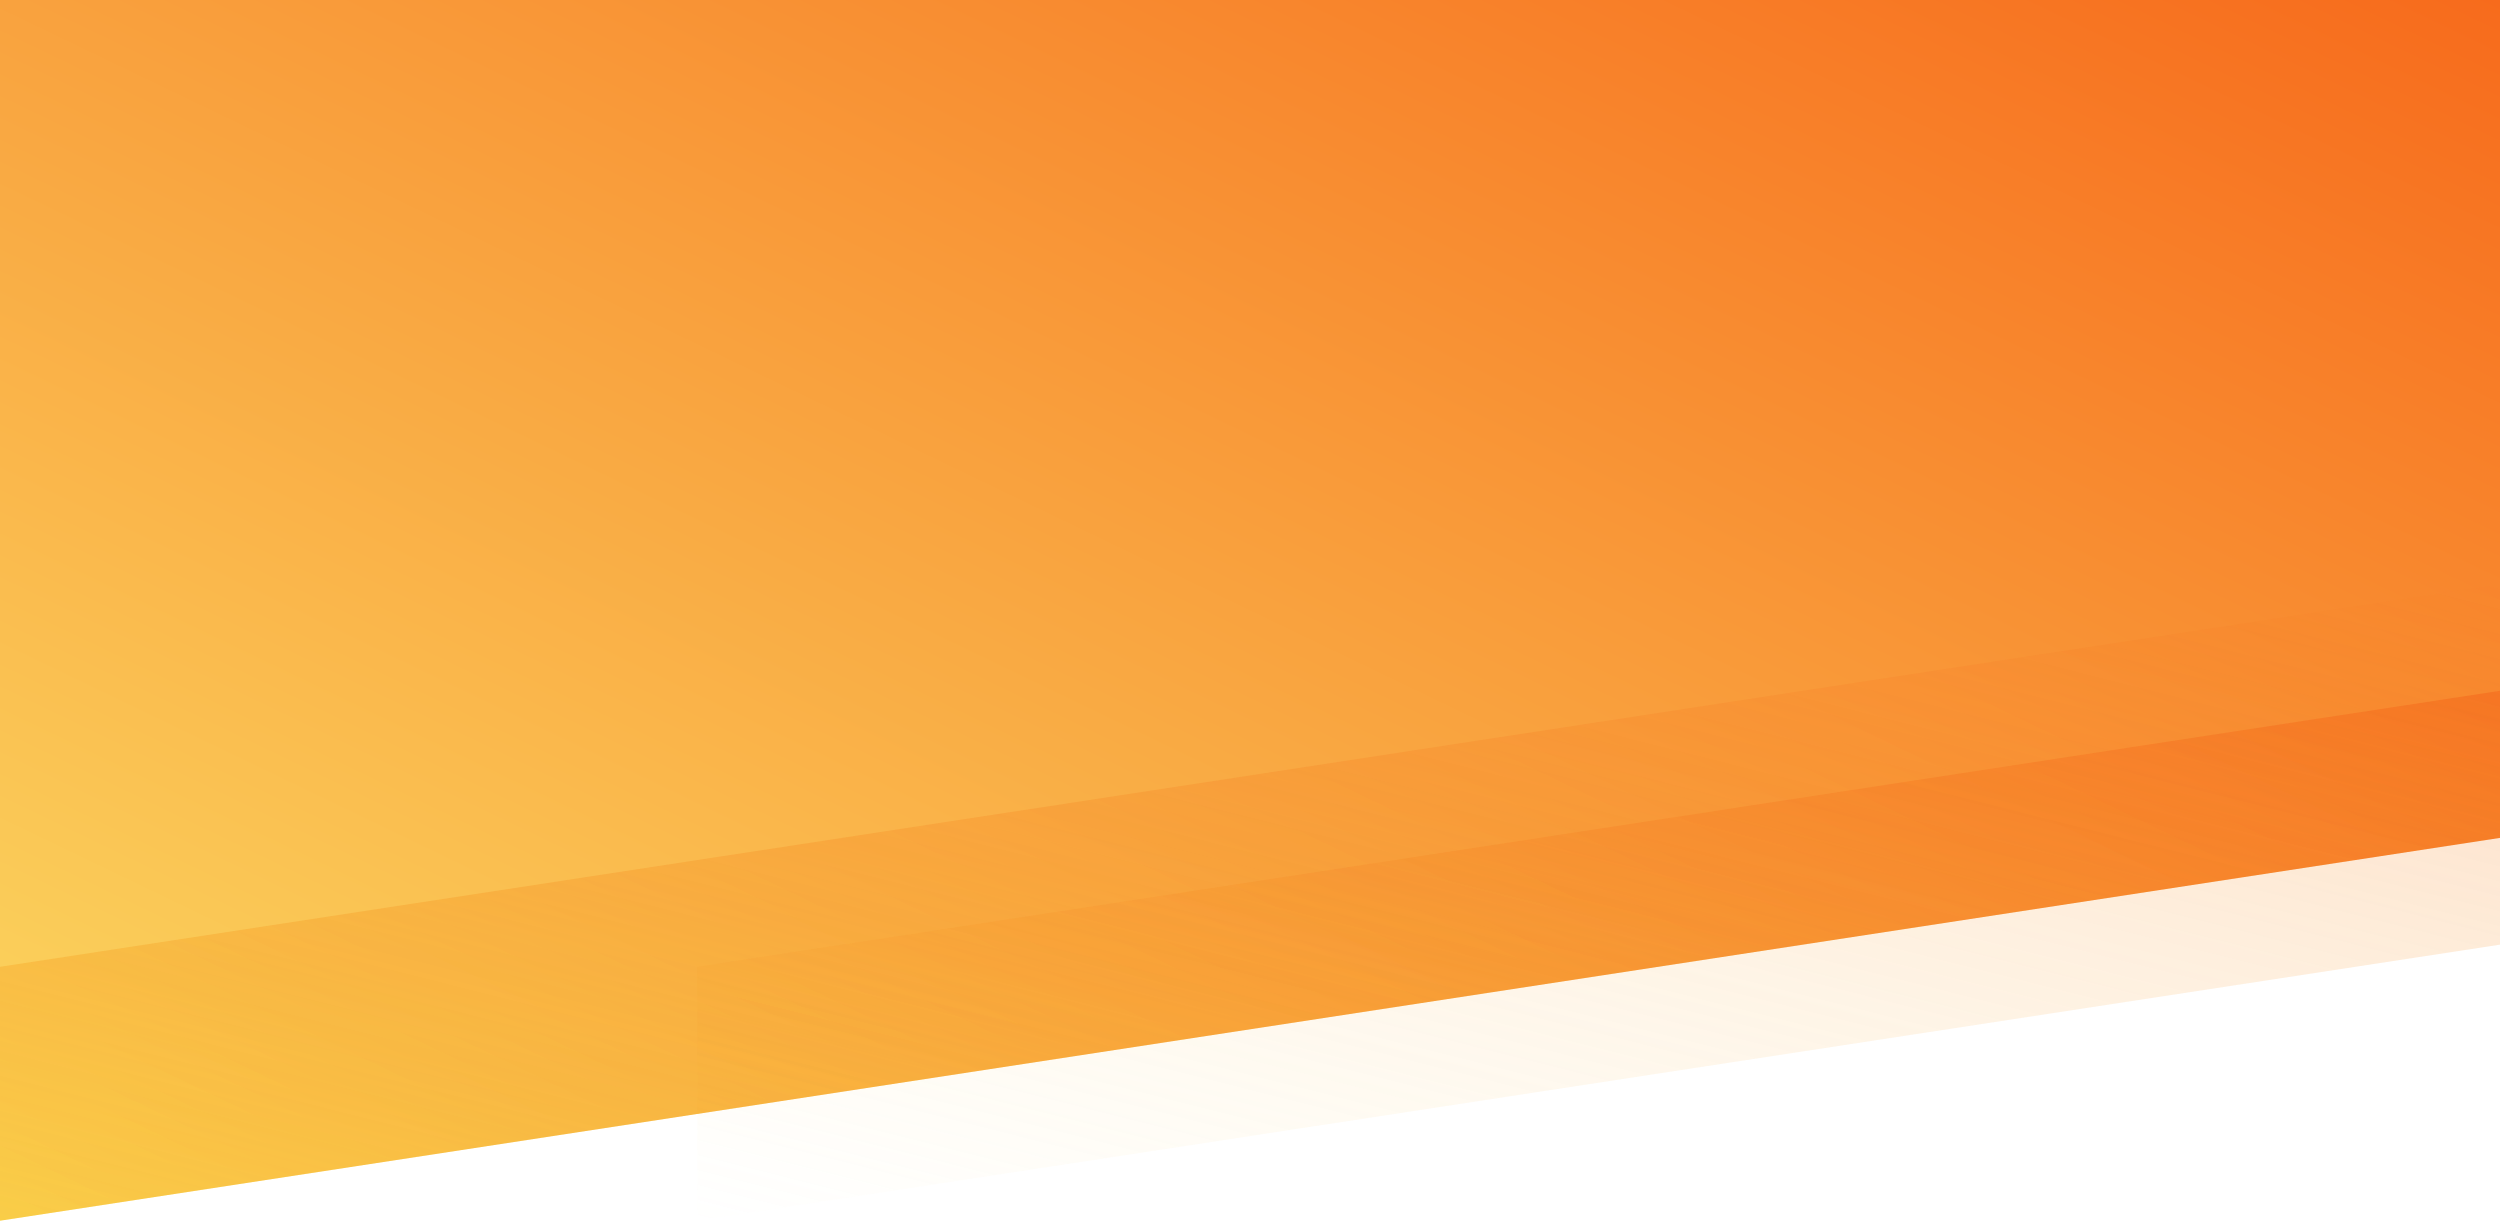
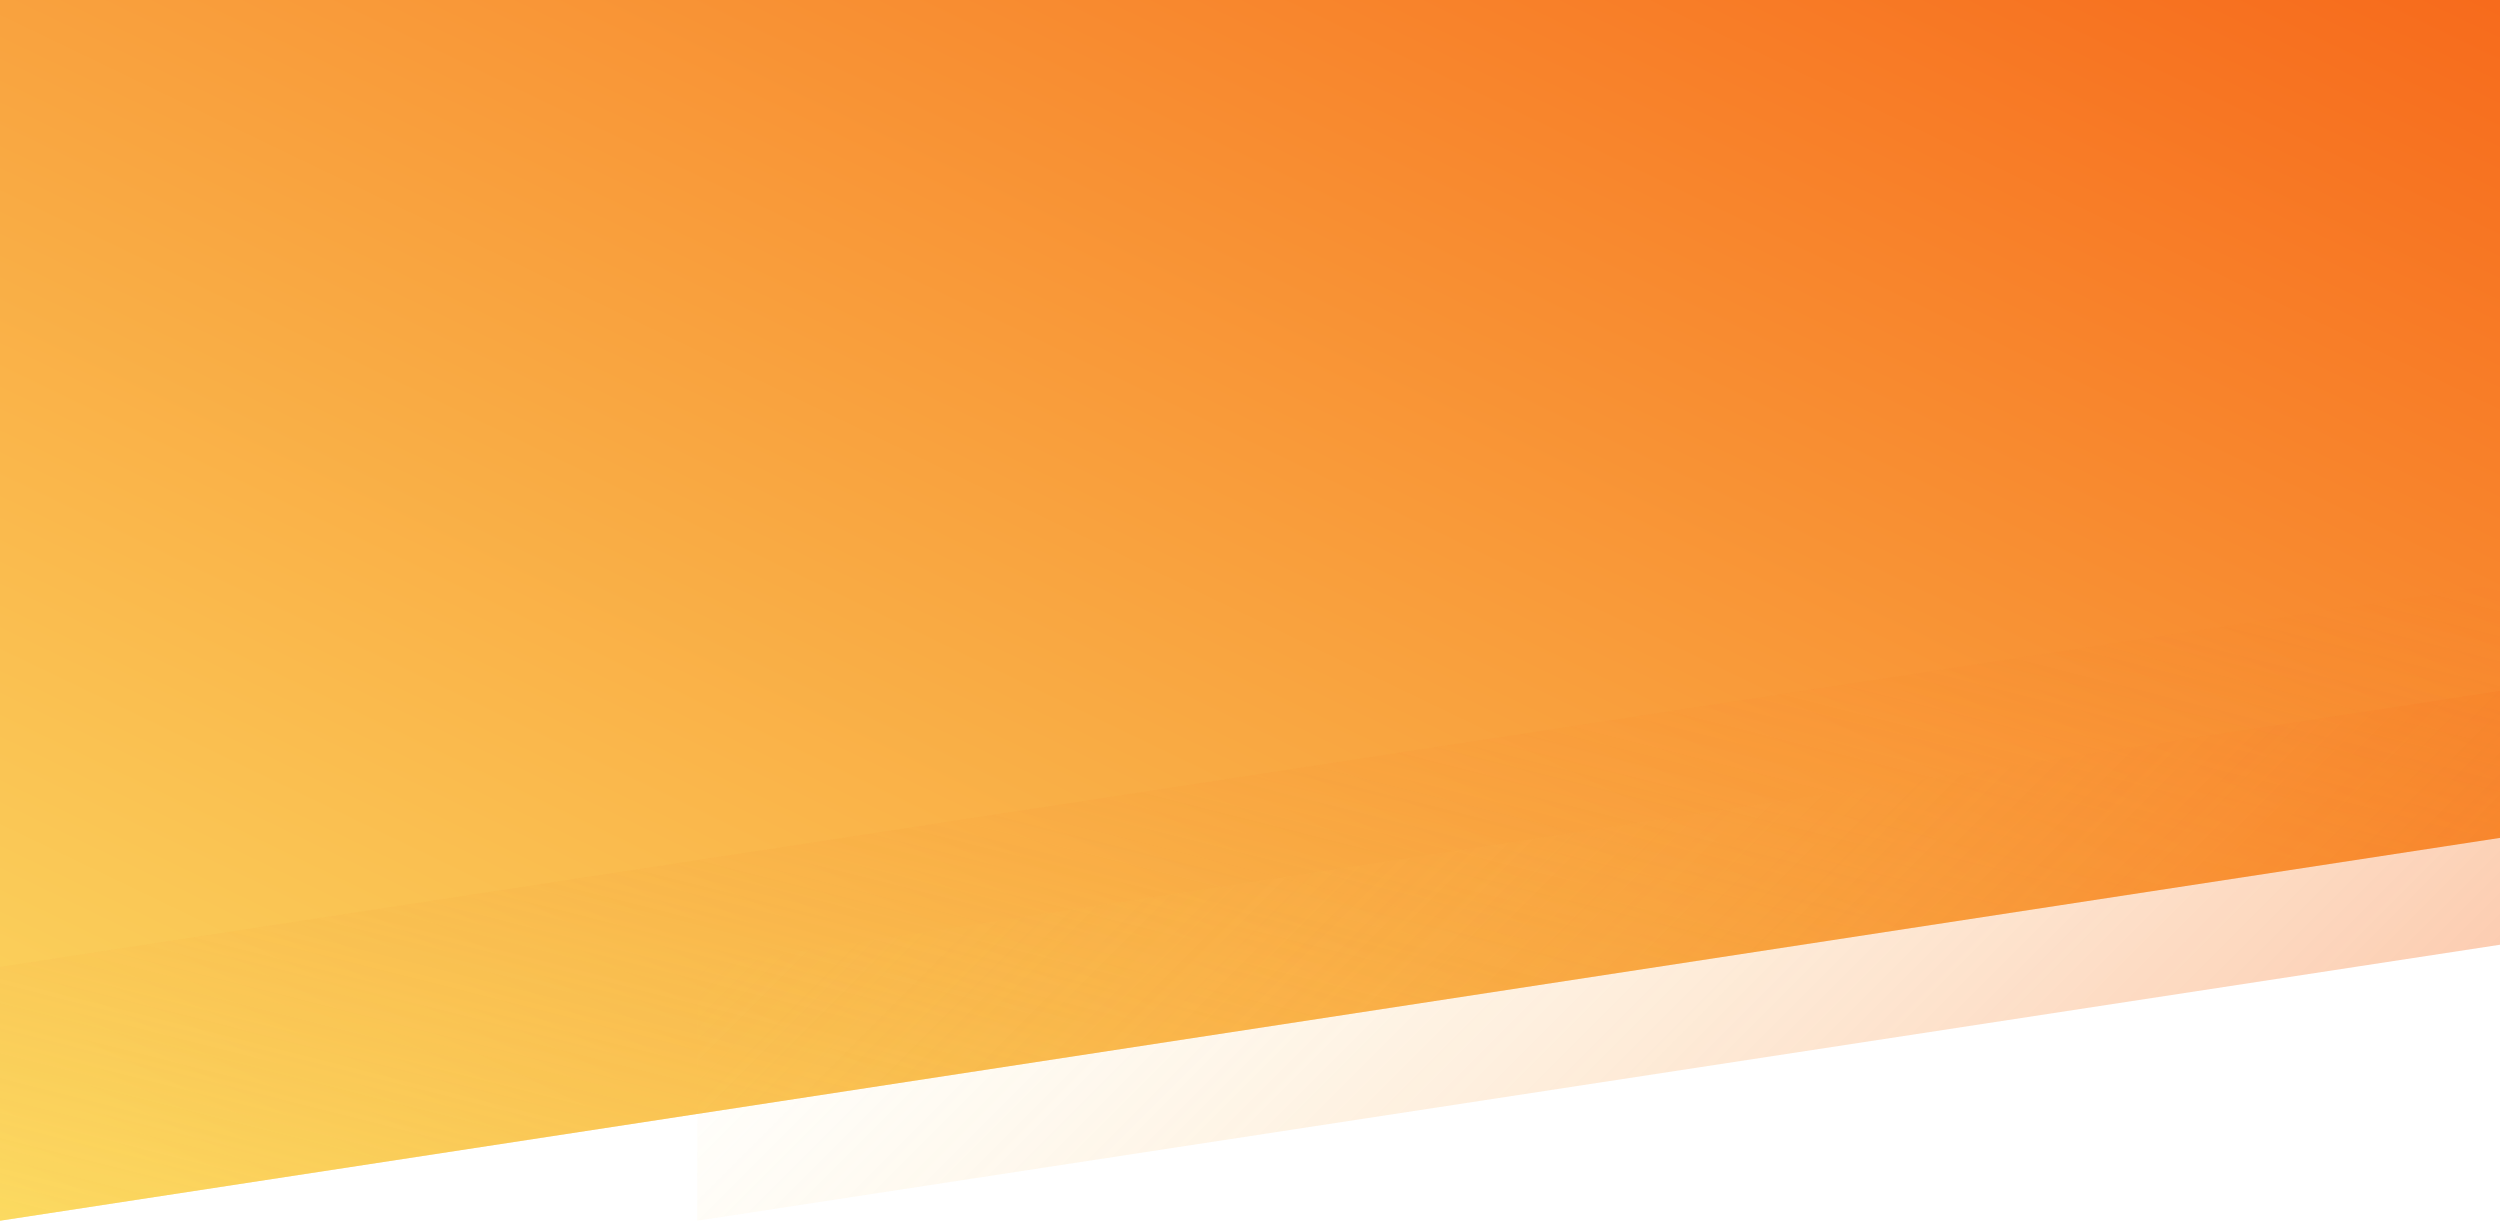
- <svg xmlns="http://www.w3.org/2000/svg" width="1280px" height="625px" viewBox="0 0 1280 625" version="1.1">
-   <defs>
-     <linearGradient x1="0%" y1="100%" x2="100%" y2="0%" id="linearGradient-1">
-       <stop stop-color="#FBDA61" offset="0%" />
-       <stop stop-color="#F76B1C" offset="100%" />
+ <svg xmlns="http://www.w3.org/2000/svg" version="1.1" id="Layer_1" x="0px" y="0px" viewBox="334 84 1280 625" style="enable-background:new 334 84 1280 625;" xml:space="preserve">
+   <style type="text/css">
+ 	.st0{fill:url(#Rectangle_1_);}
+ 	.st1{opacity:0.418;fill:url(#Rectangle_3_);enable-background:new    ;}
+ 	.st2{opacity:0.343;fill:url(#SVGID_1_);enable-background:new    ;}
+ </style>
+   <g id="Group-6">
+     <linearGradient id="Rectangle_1_" gradientUnits="userSpaceOnUse" x1="667.661" y1="791.946" x2="668.661" y2="792.946" gradientTransform="matrix(1280 0 0 -625 -854372 495626)">
+       <stop offset="0" style="stop-color:#FBDA61" />
+       <stop offset="1" style="stop-color:#F76B1C" />
    </linearGradient>
-     <linearGradient x1="0%" y1="100%" x2="100%" y2="0%" id="linearGradient-2">
-       <stop stop-color="#FBDA61" stop-opacity="0" offset="0%" />
-       <stop stop-color="#F76B1C" offset="100%" />
+     <polygon id="Rectangle" class="st0" points="334,84 1614,84 1614,513 334,709  " />
+     <linearGradient id="Rectangle_3_" gradientUnits="userSpaceOnUse" x1="667.739" y1="791.745" x2="668.739" y2="792.745" gradientTransform="matrix(1280 0 0 -326 -854372 258818)">
+       <stop offset="0" style="stop-color:#FBDA61" />
+       <stop offset="0.362" style="stop-color:#F9B248;stop-opacity:0.638" />
+       <stop offset="1" style="stop-color:#F76B1C;stop-opacity:0" />
    </linearGradient>
-     <linearGradient x1="0%" y1="100%" x2="100%" y2="0%" id="linearGradient-3">
-       <stop stop-color="#FBDA61" offset="0%" />
-       <stop stop-color="#F9B248" stop-opacity="0.638" offset="36.223%" />
-       <stop stop-color="#F76B1C" stop-opacity="0" offset="100%" />
+     <polygon id="Rectangle_2_" class="st1" points="334,579 1614,383 1614,513 334,709  " />
+     <linearGradient id="SVGID_1_" gradientUnits="userSpaceOnUse" x1="924.584" y1="345.416" x2="1380.416" y2="801.249">
+       <stop offset="0" style="stop-color:#FBDA61;stop-opacity:0" />
+       <stop offset="1" style="stop-color:#F76B1C" />
    </linearGradient>
-   </defs>
-   <g id="Page-1" stroke="none" stroke-width="1" fill="none" fill-rule="evenodd">
-     <g id="Design---Desktop-Landscape">
-       <g id="Group-6">
-         <polygon id="Rectangle" fill="url(#linearGradient-1)" points="0 0 1280 0 1280 429 0 625" />
-         <polygon id="Rectangle" fill="url(#linearGradient-2)" opacity="0.343" style="mix-blend-mode: multiply;" points="357 495 1637 299 1637 429 357 625" />
-         <polygon id="Rectangle" fill="url(#linearGradient-3)" opacity="0.418" style="mix-blend-mode: multiply;" points="0 495 1280 299 1280 429 0 625" />
-       </g>
-     </g>
+     <polygon class="st2" points="1614,437.7 691,579 691,709 1614,567.7  " />
  </g>
</svg>
